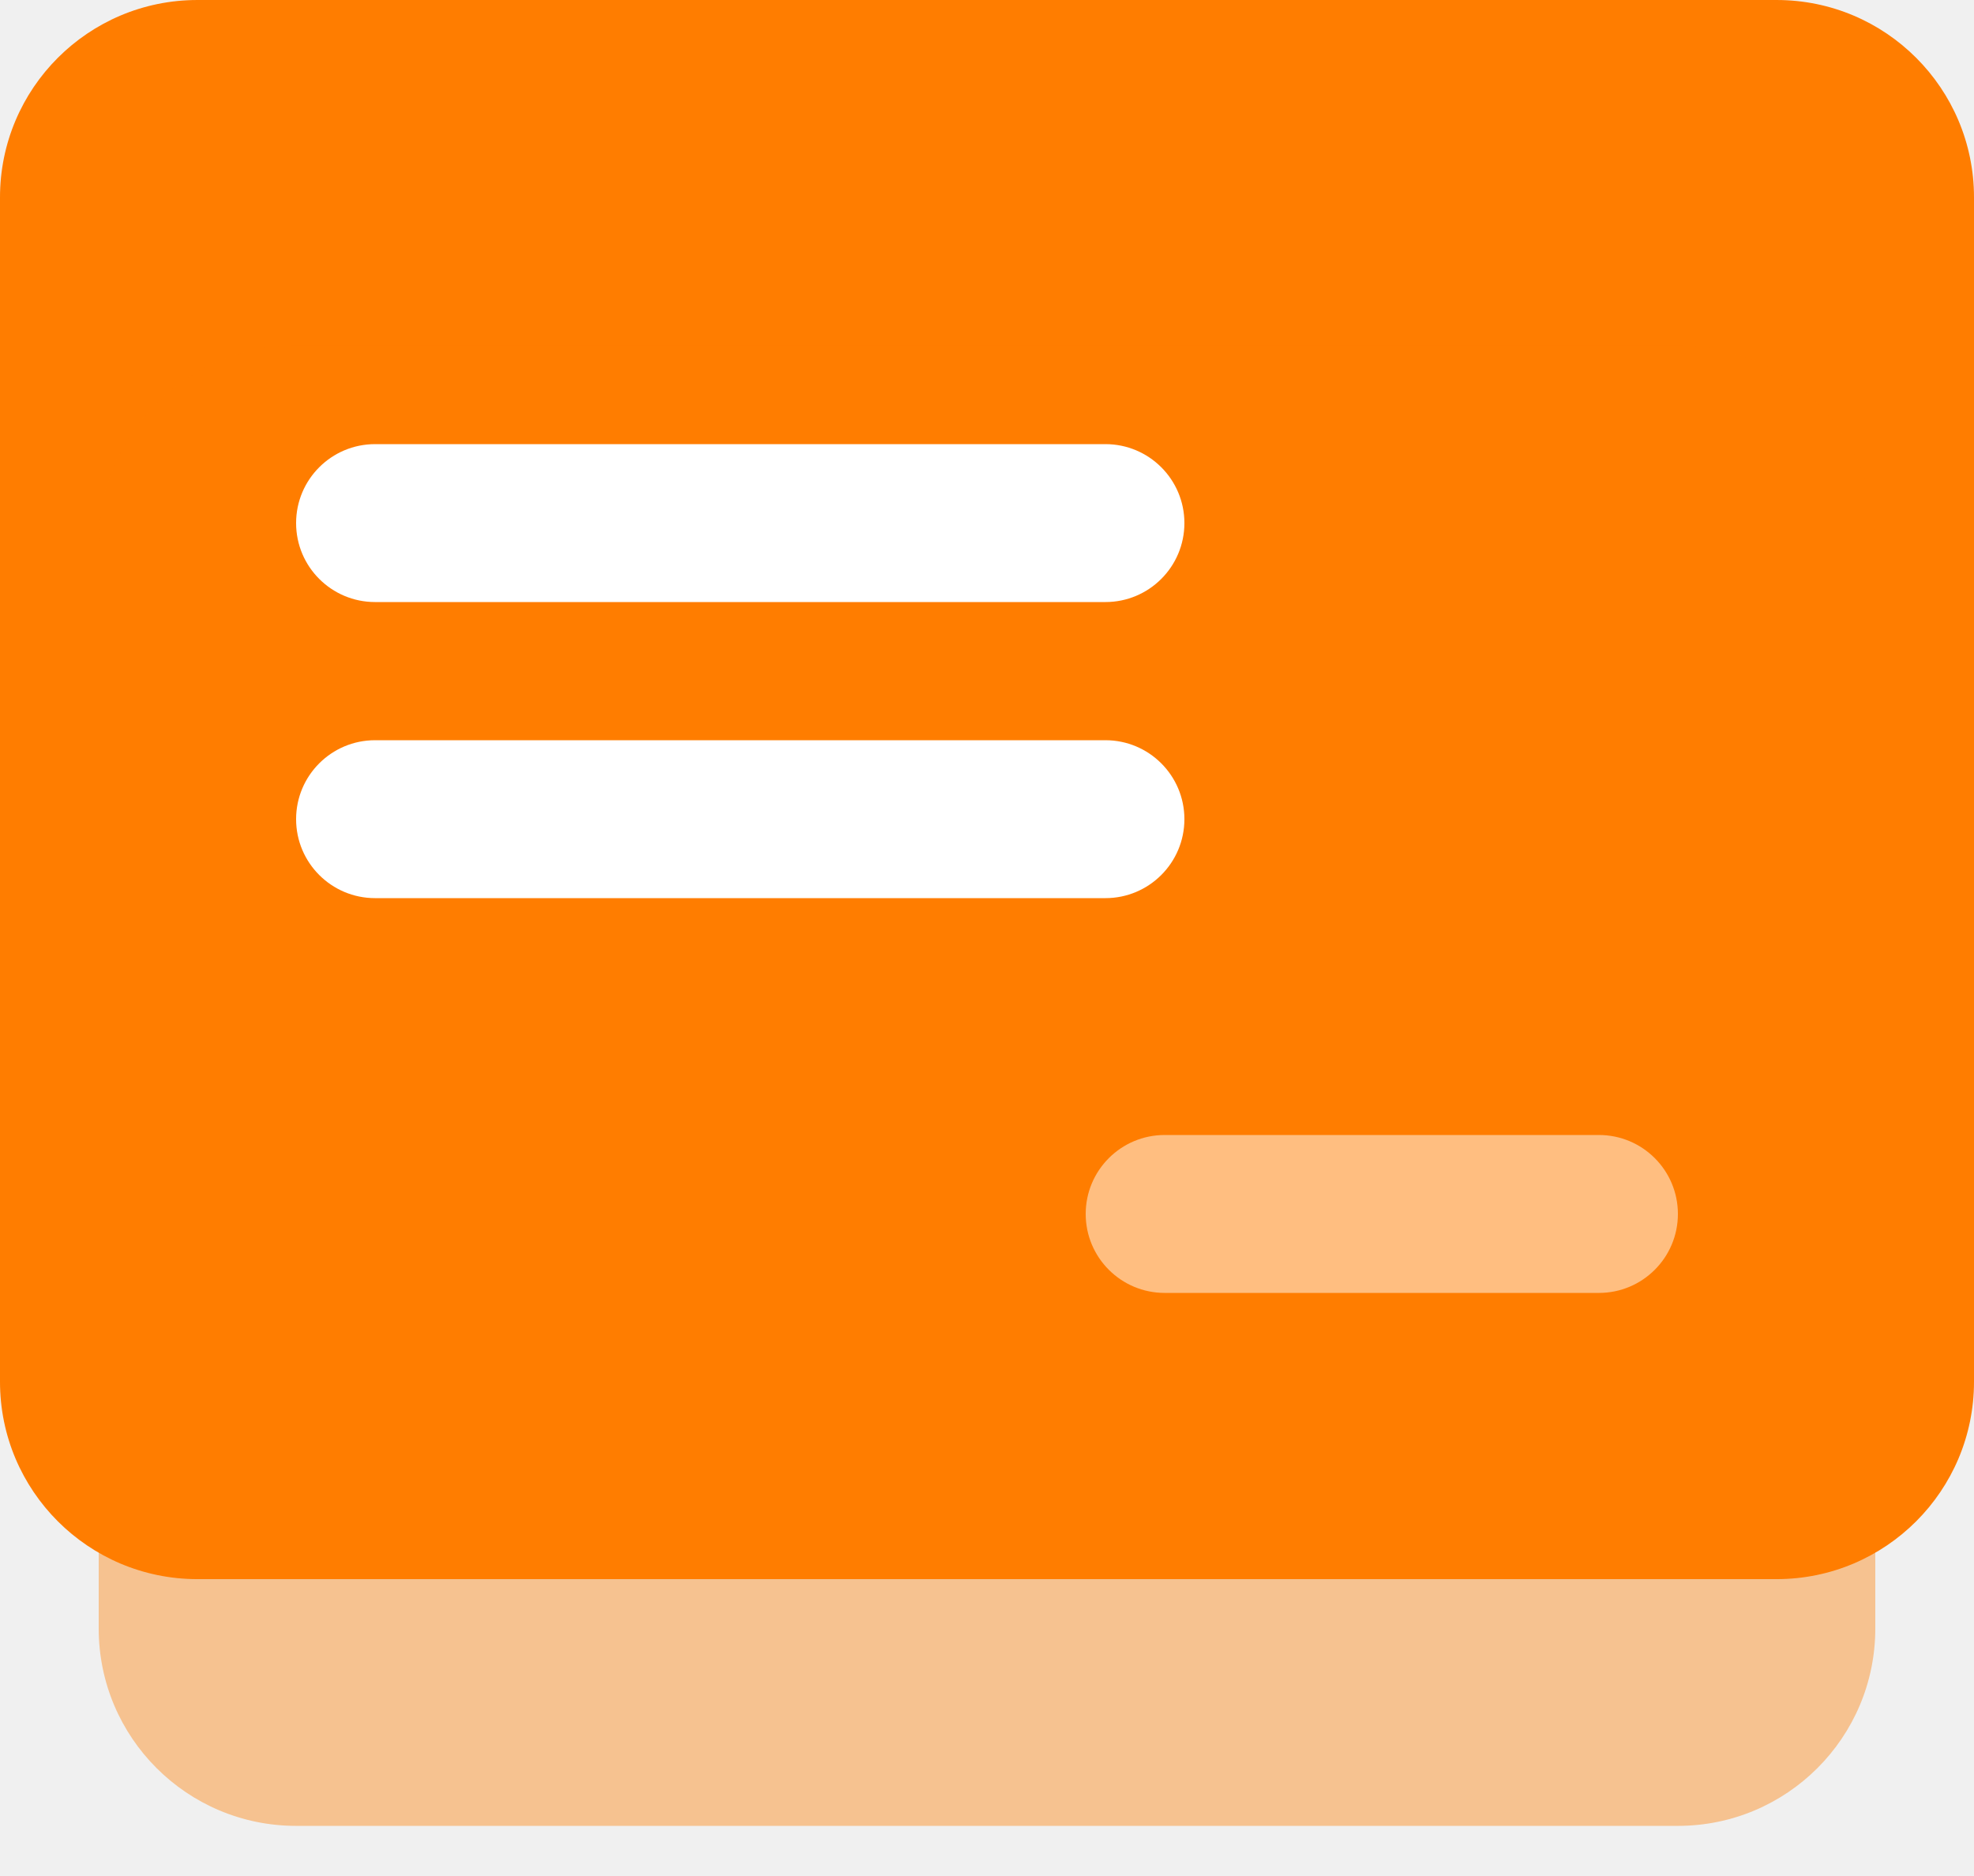
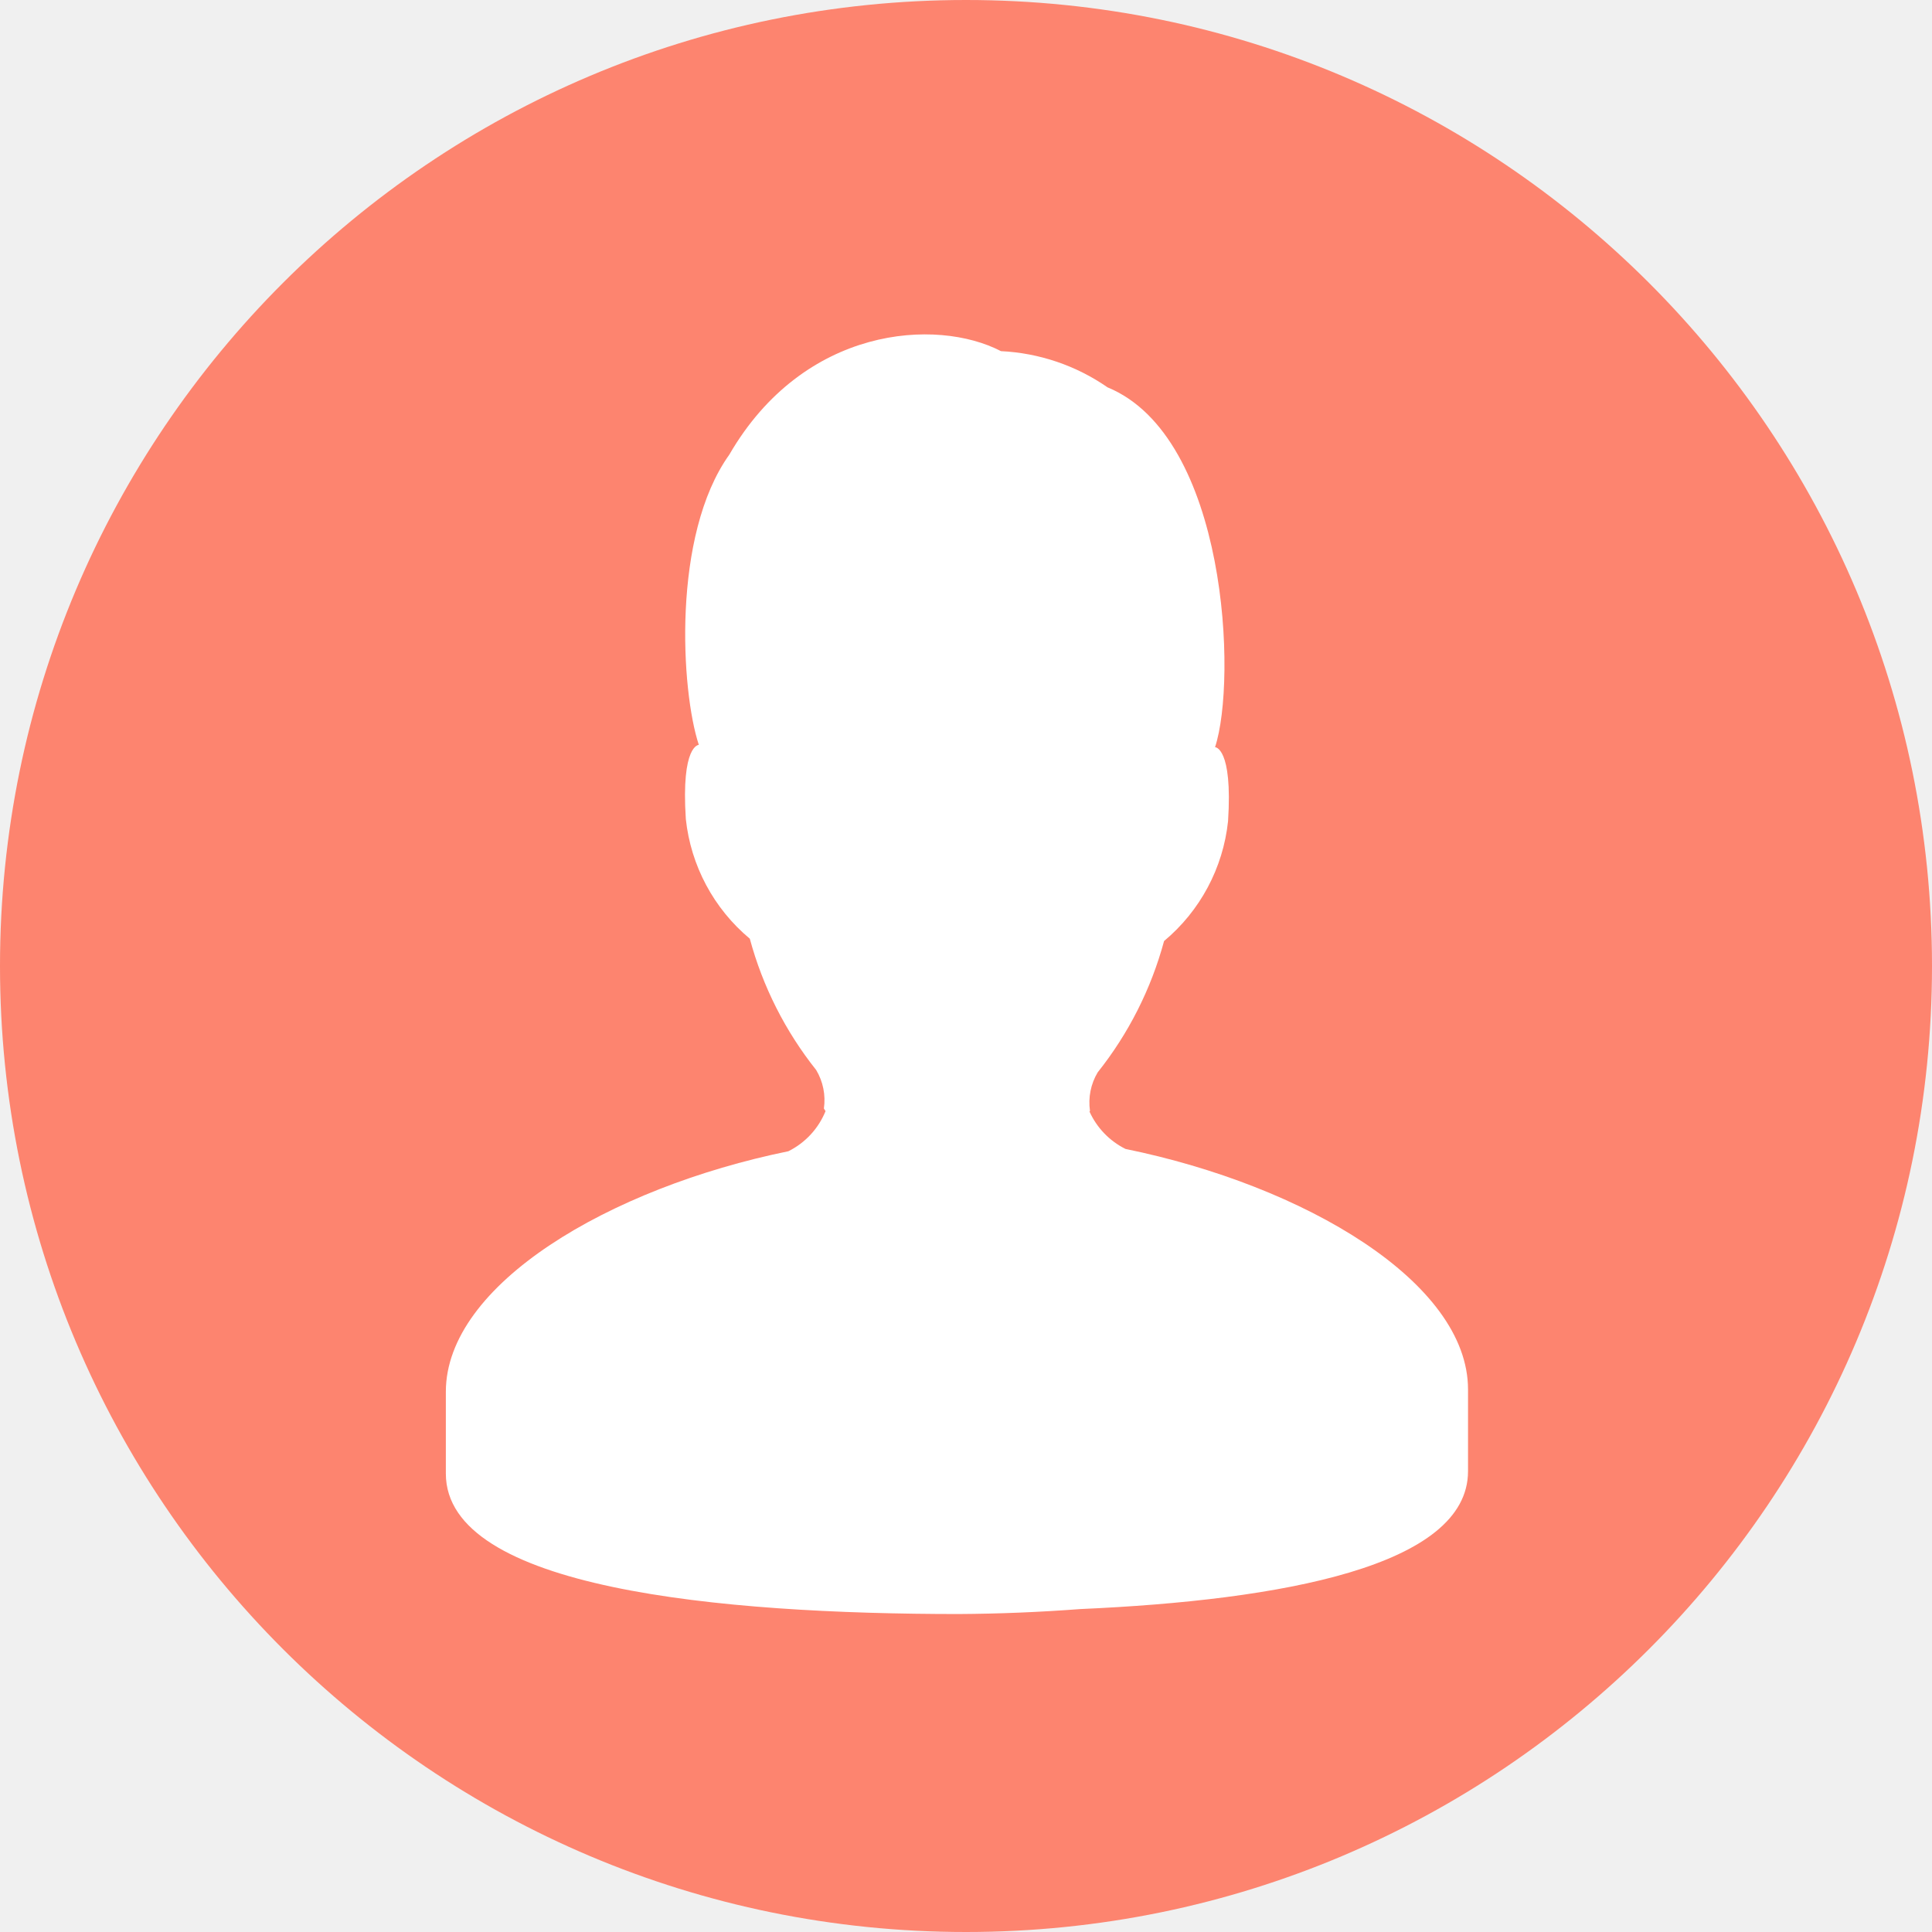
- <svg width="25.263" height="24" viewBox="0 0 20 19" fill="none">
-   <rect width="20" height="16" rx="2" fill="#FF7D00" />
-   <rect opacity=".4" x="1" y="3.5" width="18" height="15" rx="2" fill="#FF7D00" />
-   <rect x="3" y="4.5" width="9" height="1.6" rx=".8" fill="#fff" />
-   <rect x="3" y="7.5" width="9" height="1.6" rx=".8" fill="#fff" />
-   <rect opacity=".5" x="11" y="11.5" width="6" height="1.6" rx=".8" fill="#fff" />
+ <svg xmlns="http://www.w3.org/2000/svg" t="1666058092823" class="icon" viewBox="0 0 1024 1024" version="1.1" p-id="10268" width="200" height="200">
+   <path d="M512 512m-512 0a512 512 0 1 0 1024 0 512 512 0 1 0-1024 0Z" fill="#FD846F" p-id="10269" />
+   <path d="M437.563 588.938a190.818 190.818 0 0 0-0.886-1.398 31.114 31.114 0 0 0-4.076-20.401 192.236 192.236 0 0 1-35.19-69.612 95.862 95.862 0 0 1-33.91-63.468c-2.56-39.266 6.892-39.266 6.892-39.266-9.452-28.554-14.375-111.084 16.128-153.777 39.542-68.273 109.883-72.645 144.01-54.902a108.249 108.249 0 0 1 56.478 19.18c63.606 26.191 68.706 155.372 56.99 190.72 0 0 9.433 0 6.892 39.266a95.862 95.862 0 0 1-33.91 63.488 192.236 192.236 0 0 1-35.19 69.612 31.114 31.114 0 0 0-4.076 20.401 190.425 190.425 0 0 0-0.256 0.394c3.801 8.389 10.437 15.478 19.082 19.791 94.838 19.377 181.543 70.617 181.543 127.468v43.343c0 50.412-99.072 68.372-205.47 73.058a927.193 927.193 0 0 1-64.768 2.639h0.768c-127.488 0-272.305-13.509-272.305-74.437V737.674c0-56.852 86.686-108.111 181.543-127.488 9.137-4.549 16.03-12.209 19.692-21.248z" fill="#FFFFFF" p-id="10270" />
</svg>
